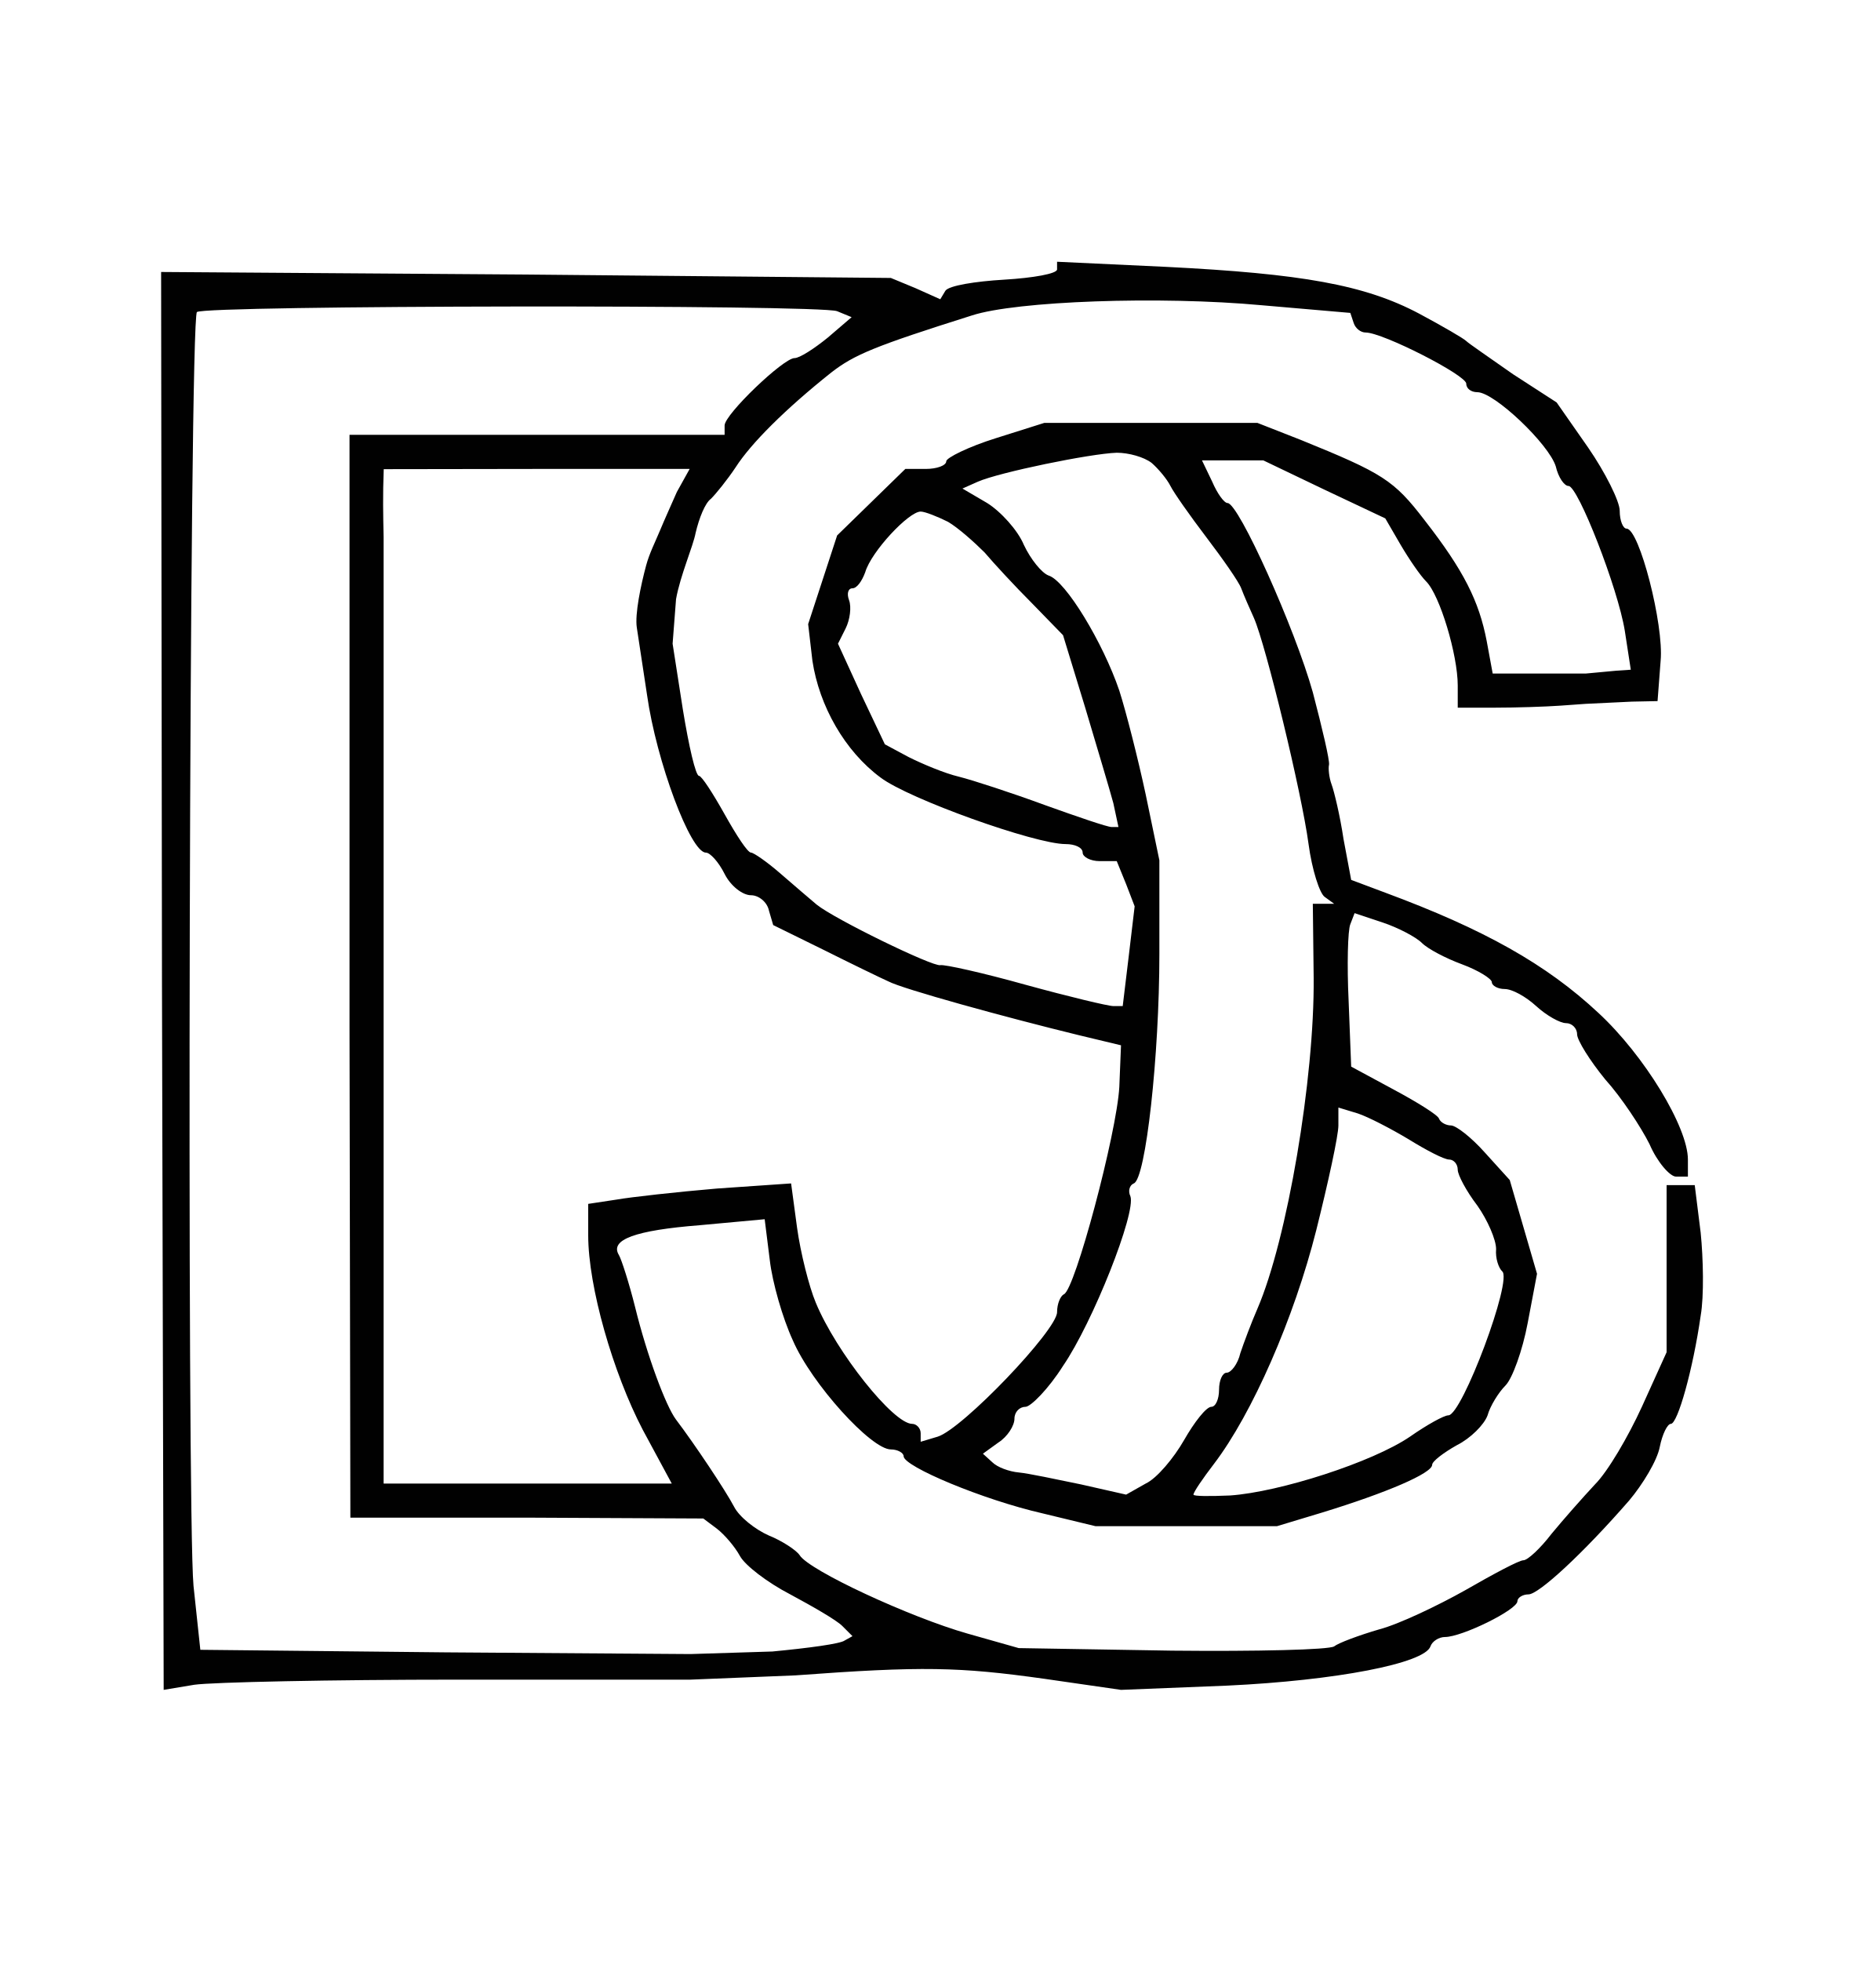
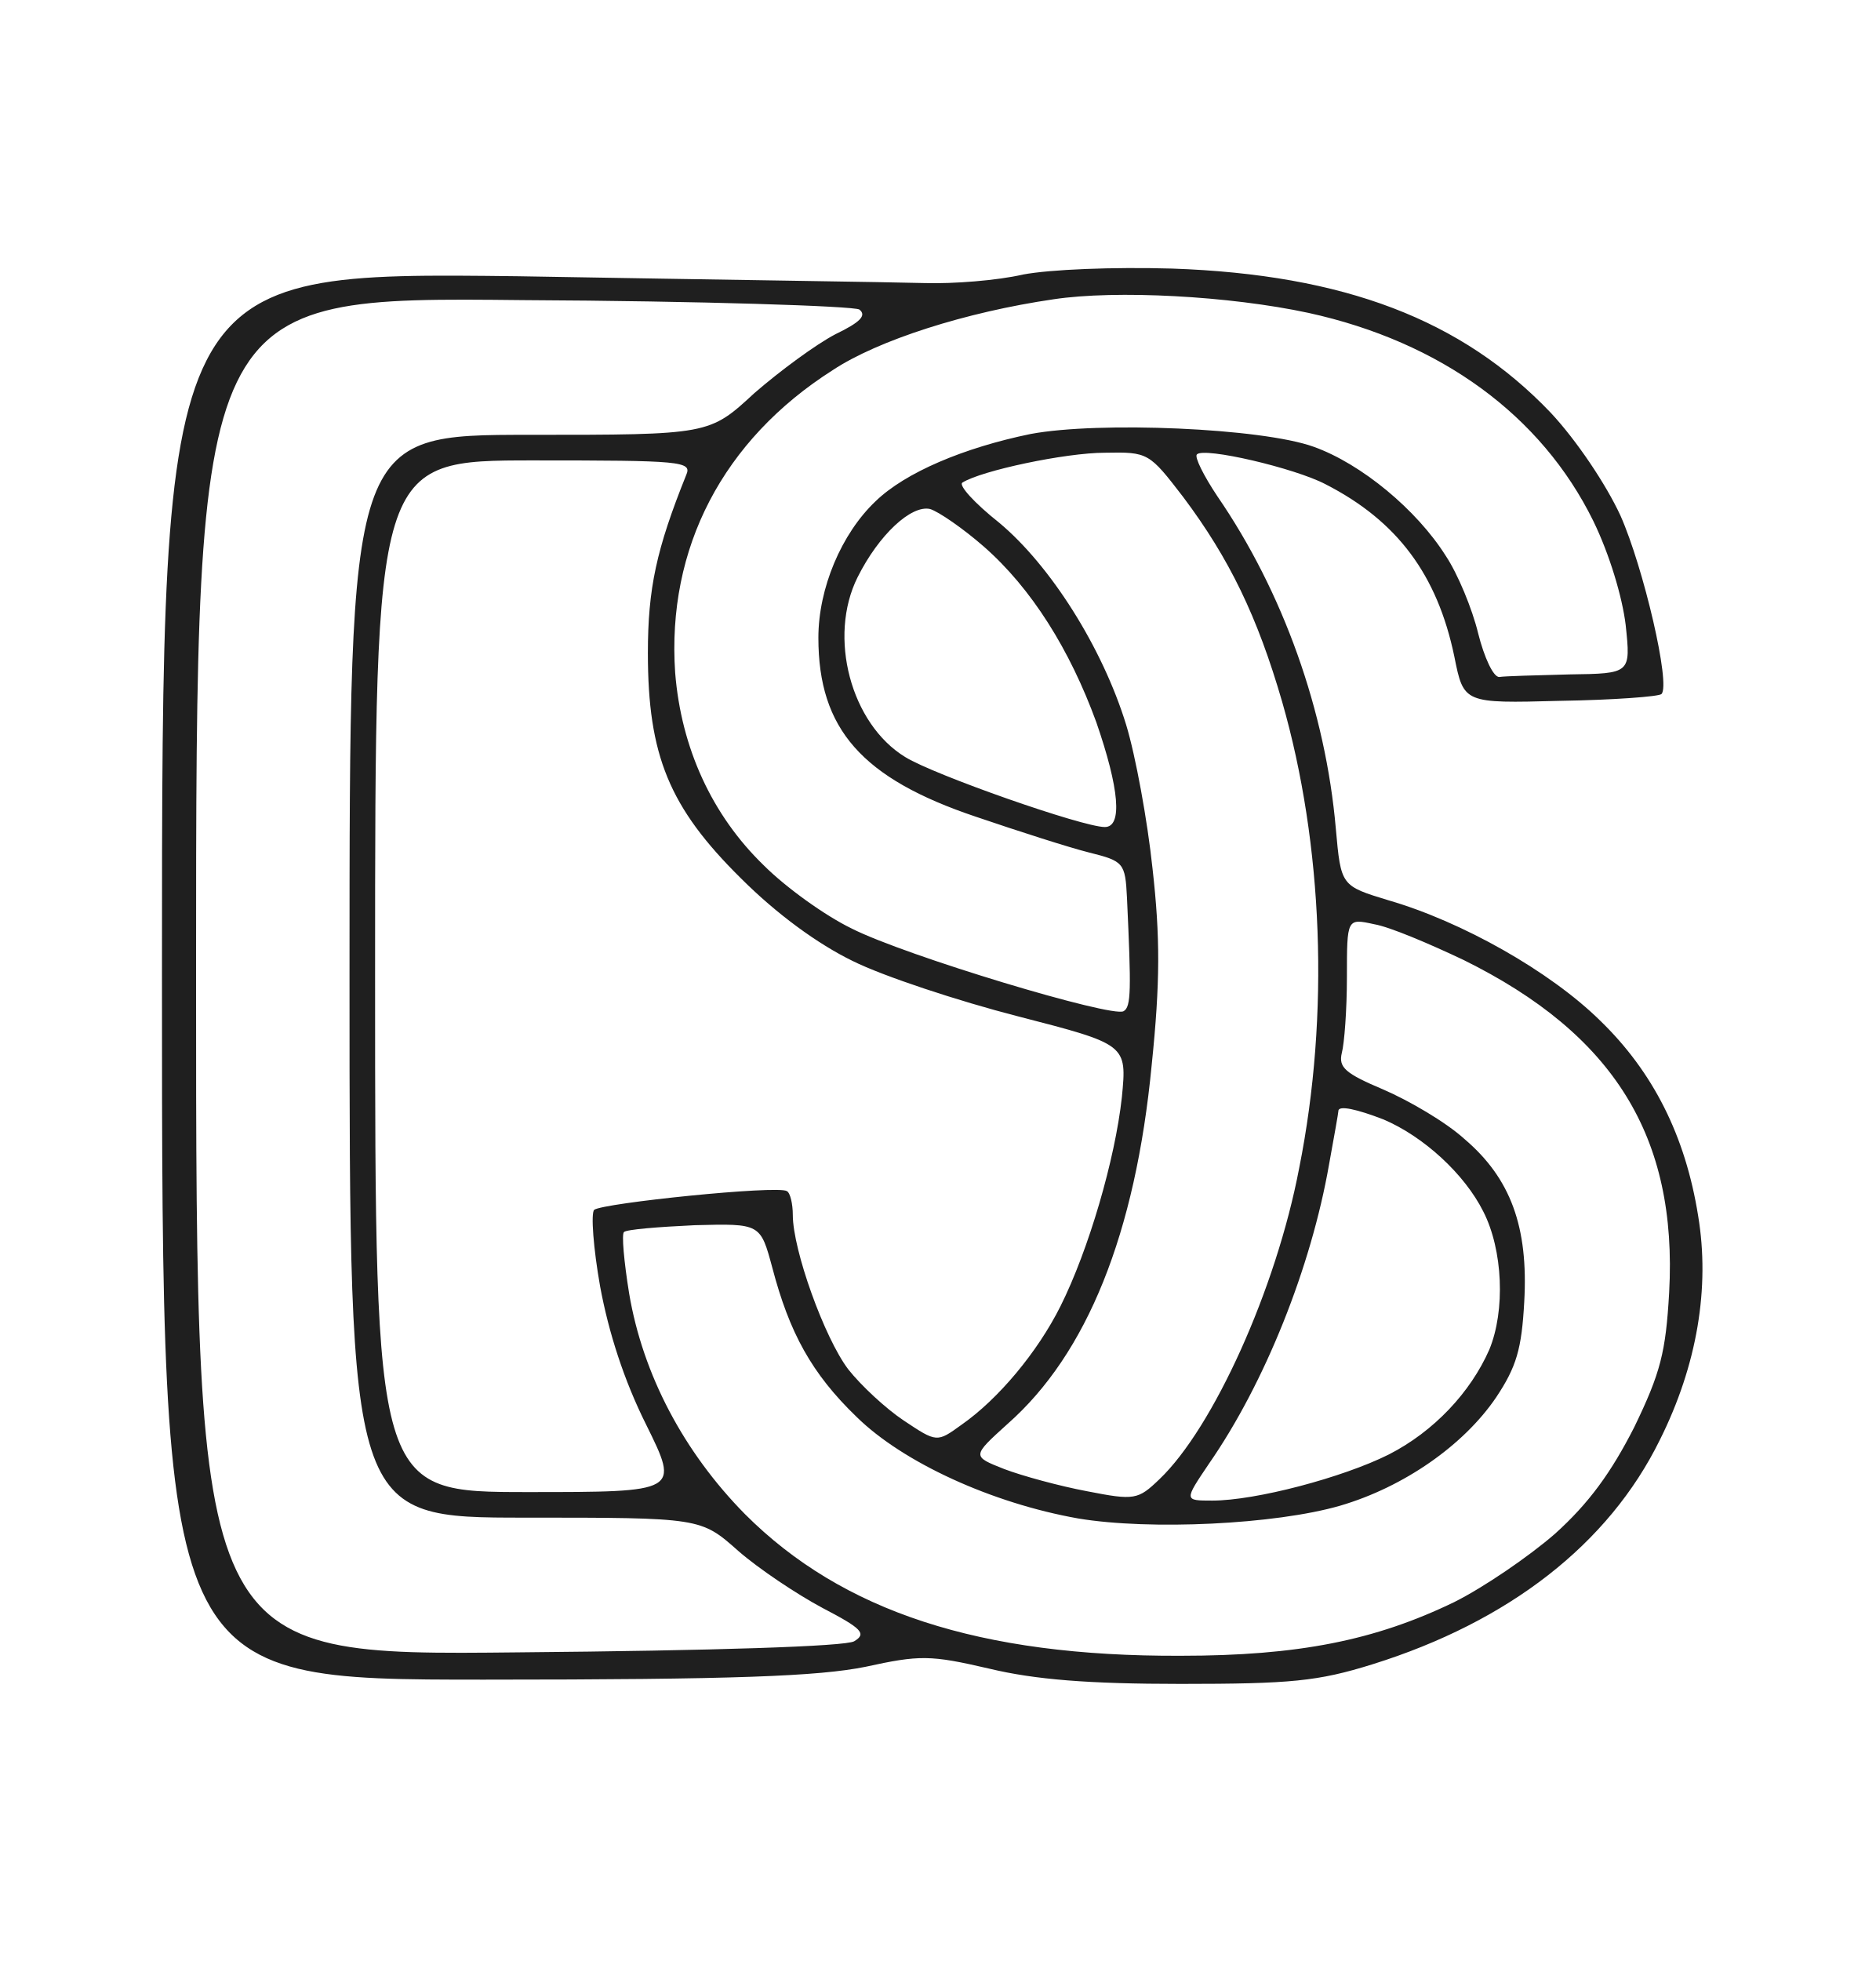
- <svg xmlns="http://www.w3.org/2000/svg" width="220pt" height="230pt" viewBox="0 0 220 230" version="1.1" id="svg11831">
-   <defs id="defs11835" />
-   <g transform="translate(0,230) scale(0.1,-0.1)" fill="#010101" stroke="none" id="g6369">
-     <path d="m 1240,1984 c 0,-5 -28,-10 -62,-12 -34,-2 -65,-7 -69,-13 l -6,-10 -29,13 -29,12 -428,4 -428,3 1,-831 2,-832 36,6 c 21,3 160,6 310,6 h 272 v 15 15 l -287,2 -288,3 -8,75 c -8,85 -5,1485 4,1494 8,8 731,9 751,1 l 17,-7 -28,-24 c -16,-13 -33,-24 -39,-24 -13,0 -82,-66 -82,-79 v -11 H 630 410 v -25 -95 h 20 20 c -0.563,27.058 -1.051,48.214 0.128,79.733 L 630,1750 h 179 l -15,-27 c -7,-16 -13.734,-30.637 -20.193,-46.129 C 768.305,1663.675 761.724,1650.803 758,1637 c -6.409,-23.759 -13.371,-57.391 -11,-73 l 12,-79 c 11,-78 51,-185 69,-185 5,0 15,-11 22,-25 7,-14 21,-25 31,-25 9,0 19,-8 21,-18 l 5,-17 59,-29 c 32,-16 67,-33 76,-37 17,-9 137,-42 223,-63 l 50,-12 -2,-49 c -3,-54 -52,-238 -65,-243 -4,-2 -8,-11 -8,-21 0,-21 -111,-137 -140,-146 l -20,-6 v 10 c 0,6 -5,11 -10,11 -22,0 -89,84 -113,142 -8,19 -18,59 -22,88 l -7,52 -87,-6 C 794,902 740,896 723,893 l -33,-5 v -37 c 0,-60 29,-161 64,-228 l 34,-63 H 619 450 v 555 555 h -20 -20 v -575 l 1,-575 h 207 l 207,-1 16,-12 c 9,-7 21,-21 27,-32 6,-11 32,-31 59,-45 26,-14 54,-30 61,-37 l 12,-12 -9,-5 c -5,-4 -43,-9 -85,-13 l -96,-3 v -15 -15 l 123,5 c 149,11 192,10 292,-4 l 90,-13 125,5 c 127,6 231,26 238,46 2,6 10,11 17,11 20,0 85,32 85,42 0,4 6,8 13,8 12,0 64,48 118,110 16,19 33,47 36,63 3,15 9,27 13,27 8,0 26,64 35,127 4,23 3,67 0,97 l -7,56 h -17 -16 v -98 -98 l -29,-64 c -16,-35 -40,-76 -55,-91 -14,-15 -37,-41 -51,-58 -13,-17 -28,-31 -33,-31 -5,0 -35,-16 -68,-35 -32,-18 -78,-40 -101,-46 -24,-7 -48,-16 -53,-20 -6,-4 -91,-6 -190,-5 l -180,3 -60,17 c -67,19 -186,74 -197,92 -4,6 -21,17 -36,23 -16,7 -35,22 -41,34 -10,19 -46,73 -68,102 -12,16 -34,75 -48,132 -7,28 -16,56 -19,61 -11,18 19,29 95,35 l 76,7 6,-48 c 3,-26 15,-68 27,-94 22,-51 92,-128 115,-128 8,0 15,-4 15,-8 0,-12 93,-51 163,-67 l 62,-15 h 106 107 l 53,16 c 75,23 129,46 129,56 0,4 13,14 29,23 16,8 32,24 36,35 3,11 13,27 21,35 8,8 20,41 26,73 l 11,58 -16,55 -16,55 -29,32 c -16,18 -34,32 -40,32 -5,0 -12,3 -14,8 -1,4 -25,19 -53,34 l -50,27 -3,77 c -2,42 -1,83 2,90 l 5,13 33,-11 c 18,-6 39,-17 46,-24 7,-7 28,-18 47,-25 19,-7 35,-17 35,-21 0,-4 7,-8 15,-8 9,0 25,-9 37,-20 12,-11 28,-20 35,-20 7,0 13,-6 13,-13 0,-7 15,-31 33,-53 19,-21 42,-56 52,-76 9,-21 24,-38 31,-38 h 14 v 20 c 0,38 -51,122 -105,172 -61,57 -134,98 -250,141 l -40,15 -9,48 c -4,27 -11,56 -14,64 -3,8 -4,19 -3,23 1,5 -8,43 -19,85 -21,75 -87,222 -100,222 -4,0 -12,11 -18,25 l -12,25 h 36 36 l 71,-34 72,-34 18,-31 c 10,-17 23,-36 30,-43 16,-16 37,-86 37,-122 v -26 h 44 c 24,0 58.999,1.116 76.218,2.346 L 1860,1474.475 V 1496 v 14 h -55 -54 l -7,38 c -9,47 -27,83 -73,142 -36,47 -49,55 -145,94 l -51,20 h -125 -125 l -57,-18 c -32,-10 -58,-23 -58,-27 0,-5 -11,-9 -24,-9 h -24 l -40,-39 -40,-39 -17,-52 -17,-52 5,-43 c 8,-53 38,-106 80,-137 33,-25 181,-78 217,-78 11,0 20,-4 20,-10 0,-5 9,-10 20,-10 h 20 l 11,-27 10,-26 -7,-59 -7,-58 h -11 c -6,0 -52,11 -103,25 -50,14 -95,24 -100,23 -9,-2 -124,54 -145,71 -7,6 -26,22 -42,36 -16,14 -32,25 -35,25 -4,0 -17,20 -31,45 -14,25 -27,45 -30,45 -4,0 -12,35 -19,78 l -12,77 4.033,52.322 c 5,28 19.967,61.678 22.967,77.677 4,17 11,35 18,40 6,6 19,22 29,37 18,28 58,68 112,111 27,21 51,31 165,67 52,17 221,23 340,12 l 104,-9 4,-12 c 2,-6 8,-11 14,-11 20,0 118,-50 118,-60 0,-6 6,-10 13,-10 20,0 84,-61 92,-87 3,-13 10,-23 15,-23 11,0 58,-120 66,-170 l 7,-45.48 -17.609,-1.218 L 1860,1510 v -14 -21.525 l 54.391,2.609 30,0.609 L 1948,1525 c 4,42 -25,155 -40,155 -4,0 -8,9 -8,21 0,11 -17,45 -37,74 l -37,53 -51,33 c -27,19 -52,36 -55,39 -3,3 -27,17 -55,32 -64,34 -138,47 -297,55 l -128,6 z m 111,-227 c 8,-7 18,-19 22,-27 4,-8 23,-35 42,-60 19,-25 38,-52 41,-60 3,-8 10,-24 15,-35 14,-32 56,-205 64,-265 4,-30 13,-58 19,-62 l 11,-8 h -13 -12 l 1,-87 c 1,-118 -31,-307 -66,-388 -7,-16 -16,-40 -20,-52 -3,-13 -11,-23 -16,-23 -5,0 -9,-9 -9,-20 0,-11 -4,-20 -9,-20 -6,0 -20,-18 -32,-39 -12,-21 -32,-45 -45,-51 l -23,-13 -53,12 c -29,6 -62,13 -73,14 -11,1 -25,6 -31,12 l -11,10 18,13 c 11,7 19,20 19,28 0,8 6,14 13,14 6,0 27,21 44,48 35,51 86,180 79,199 -3,6 -1,13 4,15 14,5 30,150 30,269 v 110 l -16,77 c -9,42 -23,97 -31,122 -19,56 -63,129 -83,135 -8,3 -21,19 -29,36 -7,17 -27,39 -43,49 l -29,17 18,8 c 25,11 132,33 163,34 14,0 32,-5 41,-12 z m -239,-69 c 12,-7 31,-24 43,-36 11,-13 36,-40 56,-60 l 36,-37 26,-85 c 14,-47 29,-97 33,-112 l 6,-28 h -8 c -5,0 -40,12 -79,26 -38,14 -84,29 -100,33 -17,4 -43,15 -59,23 l -28,15 -28,59 -27,59 9,18 c 5,10 7,25 4,33 -3,8 -1,14 4,14 5,0 11,8 15,19 7,24 51,71 65,71 5,0 20,-6 32,-12 z m 540,-724 c 21,-13 42,-24 48,-24 5,0 10,-5 10,-12 0,-6 10,-25 23,-42 12,-17 22,-40 22,-51 -1,-11 3,-22 7,-26 13,-9 -47,-169 -63,-169 -5,0 -25,-11 -45,-25 -44,-30 -153,-65 -211,-69 -24,-1 -43,-1 -43,1 0,3 11,19 24,36 45,59 94,171 120,274 14,56 26,111 26,123 v 21 l 23,-7 c 12,-4 39,-18 59,-30 z" id="path6367" />
+ <svg xmlns="http://www.w3.org/2000/svg" width="220pt" height="230pt" viewBox="0 0 220 230" version="1.1" id="svg13087">
+   <defs id="defs13091" />
+   <g transform="translate(0,230) scale(0.1,-0.1)" fill="#1f1f1f" stroke="none" id="g13085">
+     <path d="M1200 1978 c-30 -7 -82 -11 -115 -10 -33 1 -248 4 -477 8 -418 5 -418 5 -418 -820 0 -826 0 -826 378 -826 295 0 392 4 447 15 64 14 76 14 145 -2 54 -13 117 -18 225 -18 129 0 161 3 225 23 160 50 277 141 337 263 44 88 59 179 45 263 -15 94 -53 169 -115 229 -59 58 -162 116 -248 141 -56 17 -56 17 -62 84 -12 138 -62 278 -139 390 -16 24 -27 46 -24 49 8 9 115 -16 151 -35 84 -43 131 -106 151 -202 11 -55 11 -55 124 -52 63 1 116 5 119 8 11 11 -21 148 -48 209 -17 37 -52 89 -82 121 -104 109 -242 162 -444 169 -70 2 -143 -1 -175 -7z m335 -45 c155 -34 273 -120 334 -244 19 -39 34 -89 38 -122 6 -57 6 -57 -66 -58 -39 -1 -76 -2 -82 -3 -7 -1 -18 23 -25 51 -7 29 -24 70 -38 91 -34 54 -99 108 -155 128 -61 22 -252 30 -332 15 -78 -16 -147 -45 -182 -79 -40 -38 -67 -102 -67 -160 0 -107 51 -165 185 -210 50 -17 109 -36 133 -42 40 -10 42 -12 44 -53 5 -108 5 -128 -4 -133 -13 -8 -256 65 -319 97 -31 15 -77 48 -103 74 -61 59 -97 138 -104 226 -10 146 56 273 185 355 53 35 156 68 259 83 73 11 206 4 299 -16z m-527 4 c9 -7 1 -15 -28 -29 -23 -12 -65 -43 -95 -69 -53 -49 -53 -49 -264 -49 -211 0 -211 0 -211 -635 0 -635 0 -635 206 -635 206 0 206 0 250 -39 24 -21 69 -51 99 -67 46 -24 52 -30 37 -39 -10 -6 -163 -11 -394 -13 -378 -4 -378 -4 -378 793 0 797 0 797 383 793 210 -1 388 -7 395 -11z m380 -220 c54 -72 87 -140 116 -240 48 -167 56 -367 20 -547 -27 -142 -101 -305 -164 -365 -25 -24 -29 -25 -85 -14 -32 6 -76 18 -97 26 -38 15 -38 15 4 53 93 82 150 223 169 421 10 97 10 150 1 230 -6 57 -20 133 -31 169 -28 91 -89 187 -149 237 -29 23 -48 44 -43 47 22 14 121 35 167 35 51 1 52 0 92 -52z m-583 26 c-35 -87 -45 -133 -45 -209 0 -120 25 -181 109 -264 42 -42 90 -77 131 -97 36 -18 124 -47 194 -65 128 -33 128 -33 122 -95 -8 -73 -39 -179 -72 -245 -27 -54 -73 -109 -116 -139 -29 -21 -29 -21 -68 5 -21 14 -50 41 -65 60 -28 37 -65 140 -65 181 0 13 -3 26 -7 28 -11 7 -216 -14 -226 -22 -4 -4 -1 -45 7 -90 10 -54 28 -110 54 -162 39 -79 39 -79 -139 -79 -179 0 -179 0 -179 605 0 605 0 605 186 605 173 0 186 -1 179 -17z m349 -84 c56 -49 101 -121 132 -206 27 -78 31 -123 10 -123 -26 0 -200 61 -234 82 -64 39 -91 141 -56 211 25 50 63 85 85 80 10 -3 39 -23 63 -44z m563 -485 c176 -87 251 -207 241 -390 -4 -70 -10 -94 -41 -158 -27 -53 -53 -89 -93 -125 -31 -27 -84 -63 -118 -80 -93 -45 -183 -63 -321 -63 -236 -1 -397 52 -511 166 -72 73 -120 164 -136 259 -6 37 -9 70 -6 72 3 3 40 6 83 8 77 2 77 2 91 -50 20 -76 46 -124 99 -175 54 -53 158 -101 260 -119 84 -14 231 -7 307 15 75 22 145 71 183 127 24 36 30 57 33 112 5 88 -16 145 -70 191 -22 20 -65 45 -95 58 -45 19 -53 26 -49 43 3 11 6 51 6 89 0 69 0 69 32 62 18 -3 65 -23 105 -42z m-94 -187 c47 -20 95 -64 117 -108 23 -45 26 -116 7 -162 -22 -50 -65 -96 -118 -123 -54 -27 -156 -54 -207 -54 -33 0 -33 0 -4 43 66 95 120 231 141 351 6 33 11 61 11 63 0 7 22 2 53 -10z" id="path13083" />
  </g>
</svg>
